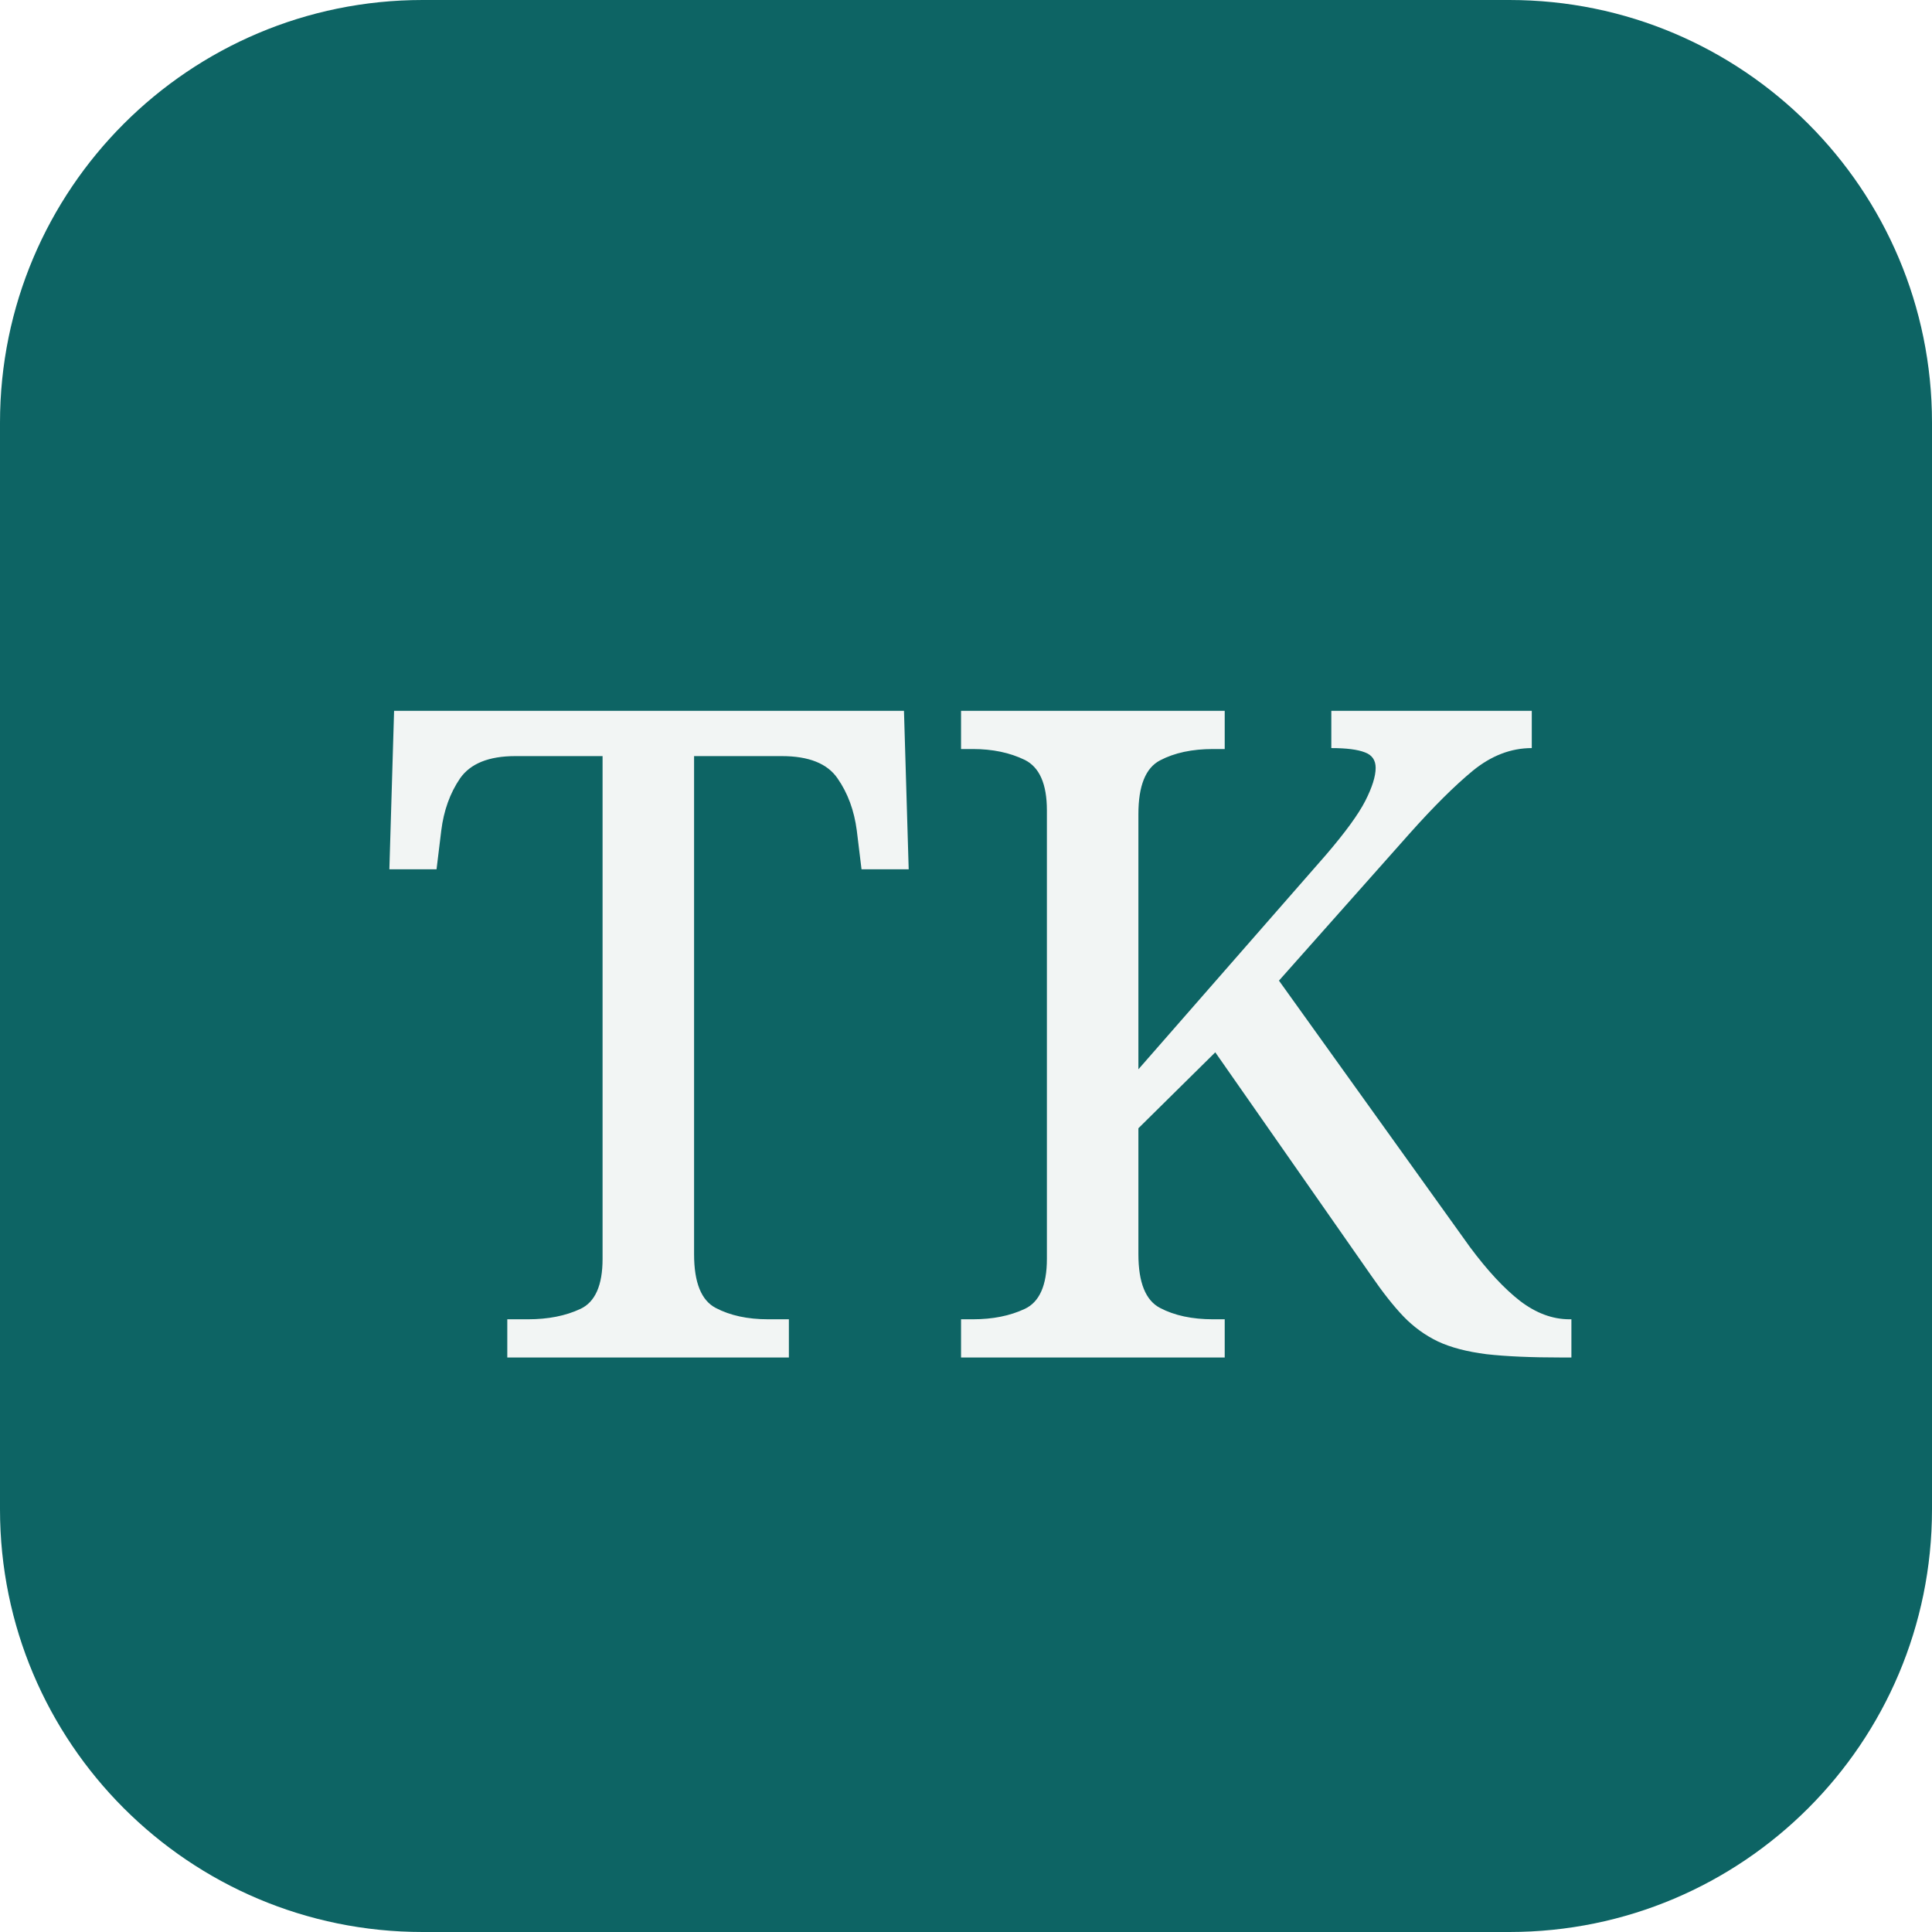
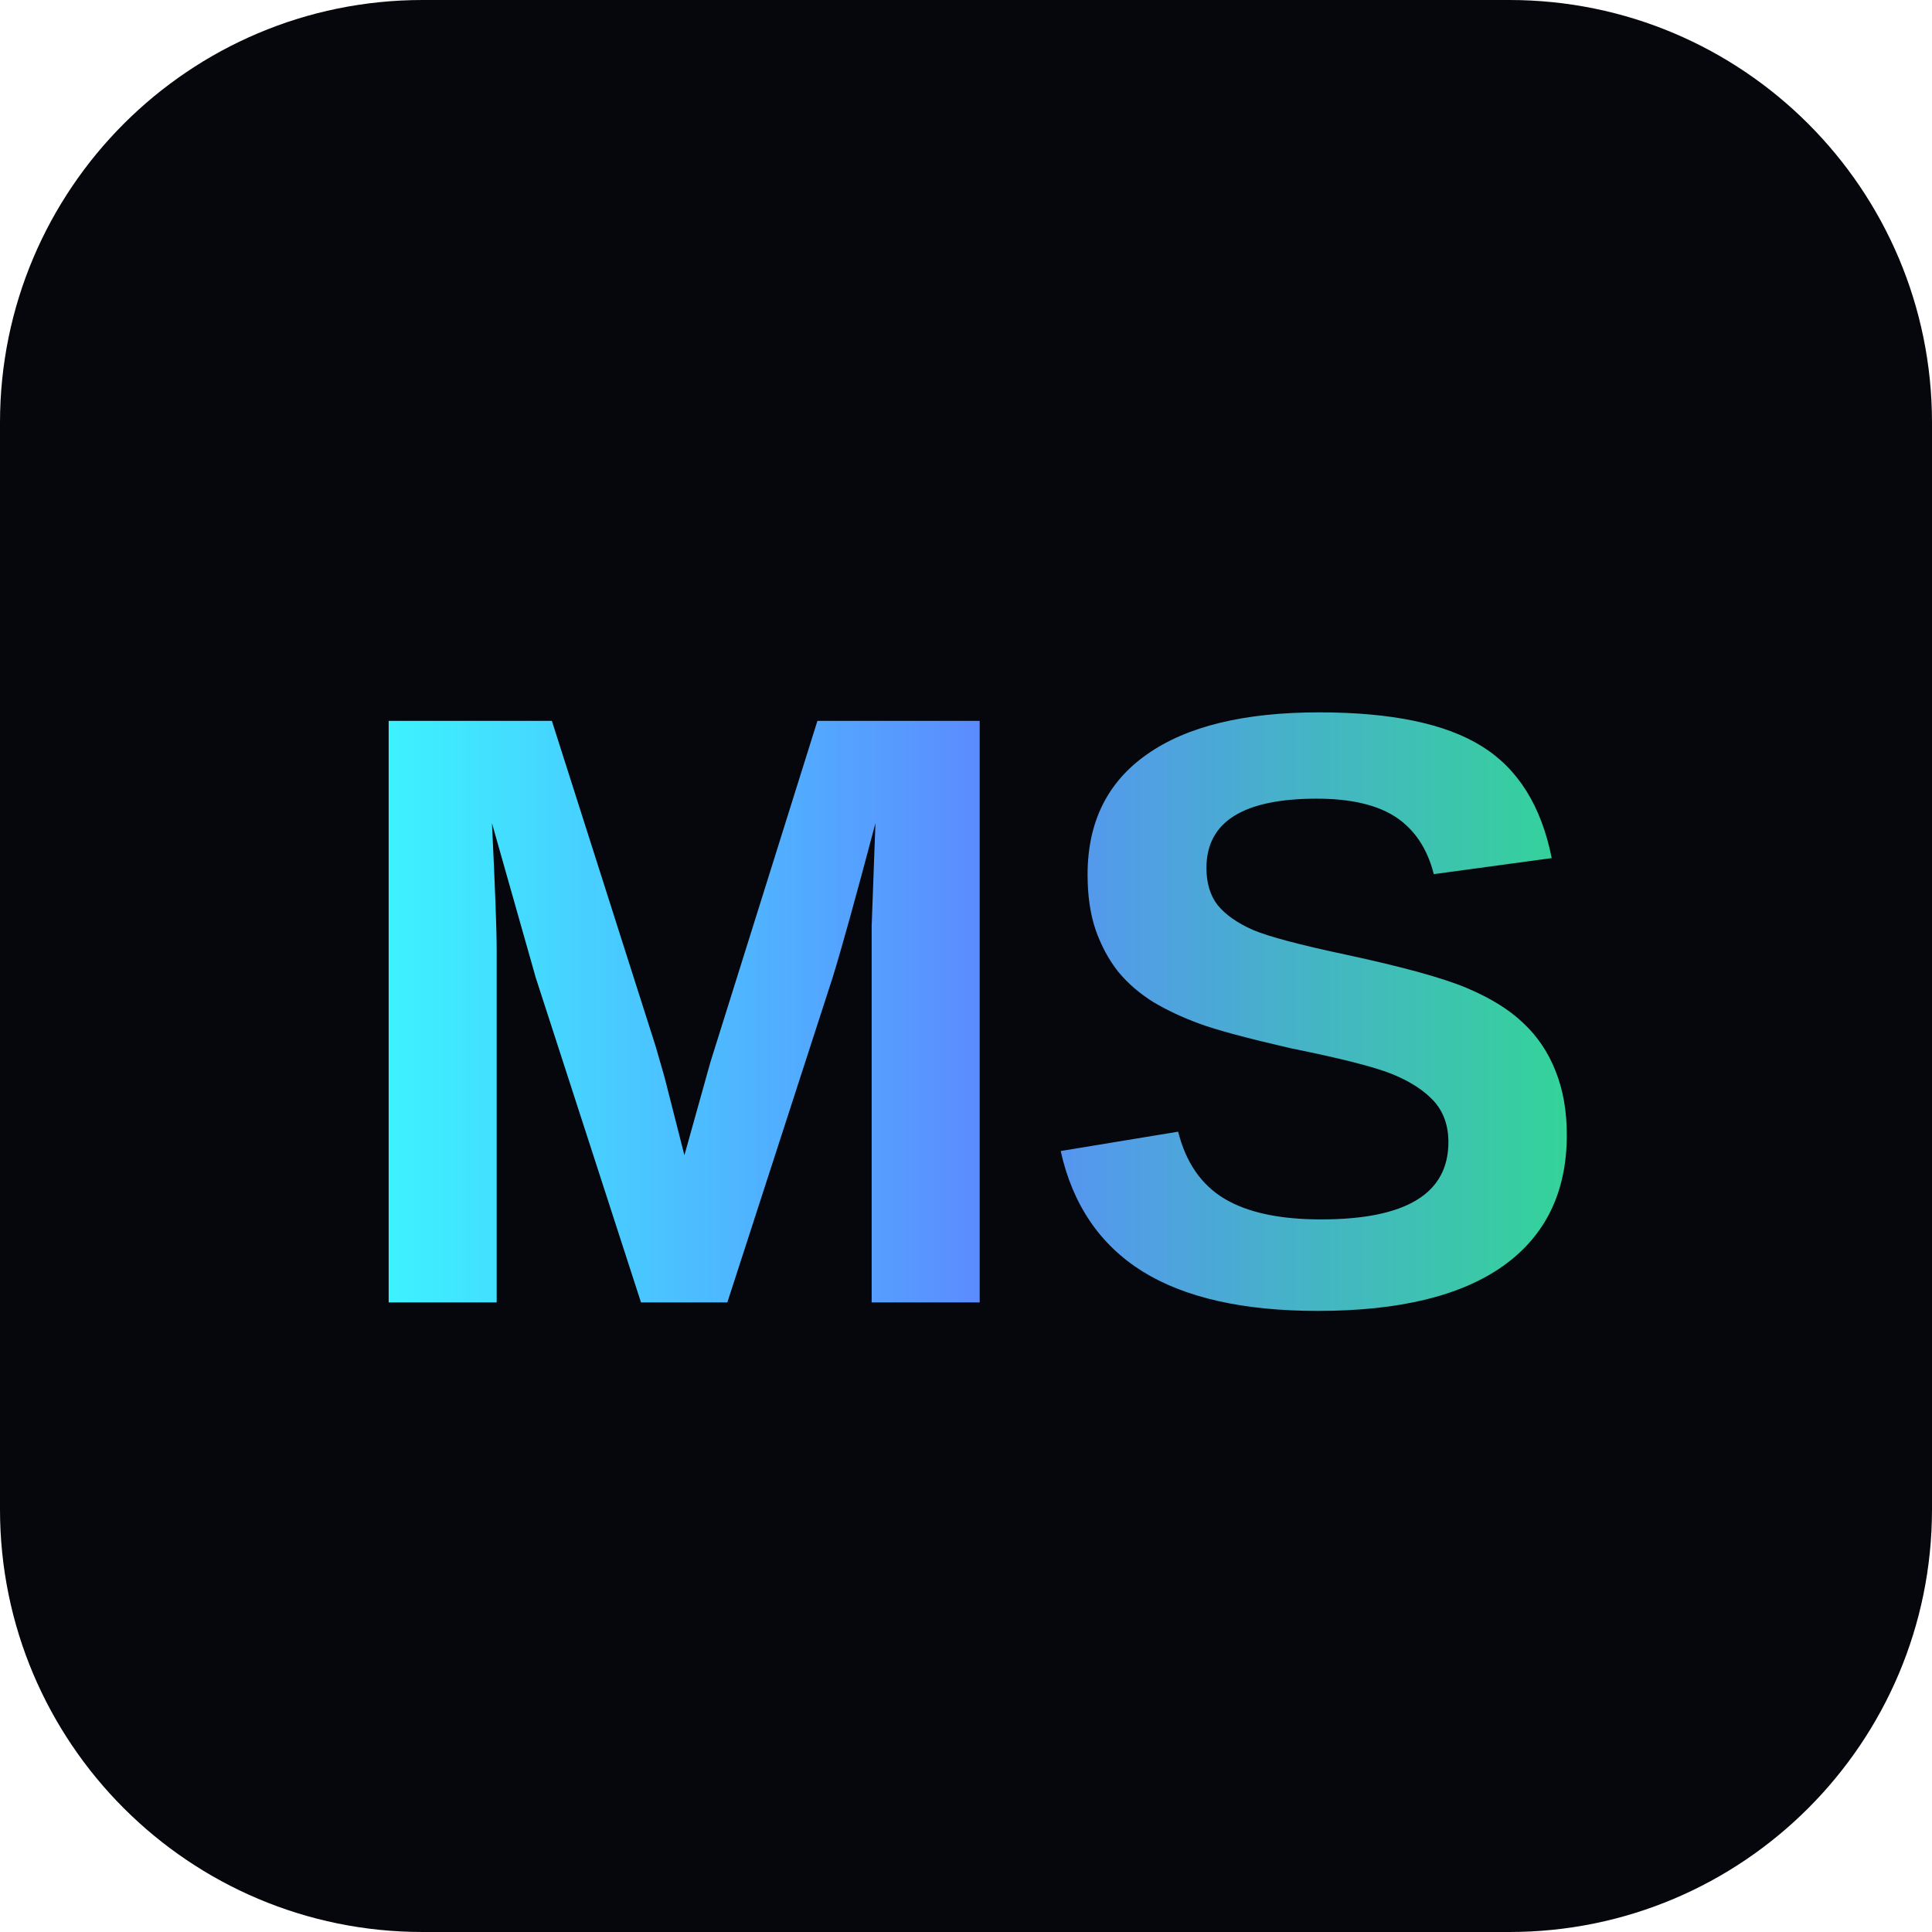
<svg xmlns="http://www.w3.org/2000/svg" viewBox="0 0 64 64">
-   <rect width="64" height="64" rx="14" fill="#0D6464" />
-   <text x="50%" y="54%" dominant-baseline="middle" text-anchor="middle" font-family="Georgia,serif" font-size="30" fill="#F2F5F4">TK</text>
+   <defs>
+     <linearGradient id="g" x1="0" x2="1">
+       <stop offset="0" stop-color="#3df2ff" />
+       <stop offset=".5" stop-color="#5b8cff" />
+       <stop offset="1" stop-color="#34d399" />
+     </linearGradient>
+   </defs>
+   <rect width="64" height="64" rx="14" fill="#05070d" />
+   <text x="50%" y="55%" dominant-baseline="middle" text-anchor="middle" font-family="Arial,sans-serif" font-weight="800" font-size="28" fill="url(#g)">MS</text>
</svg>
